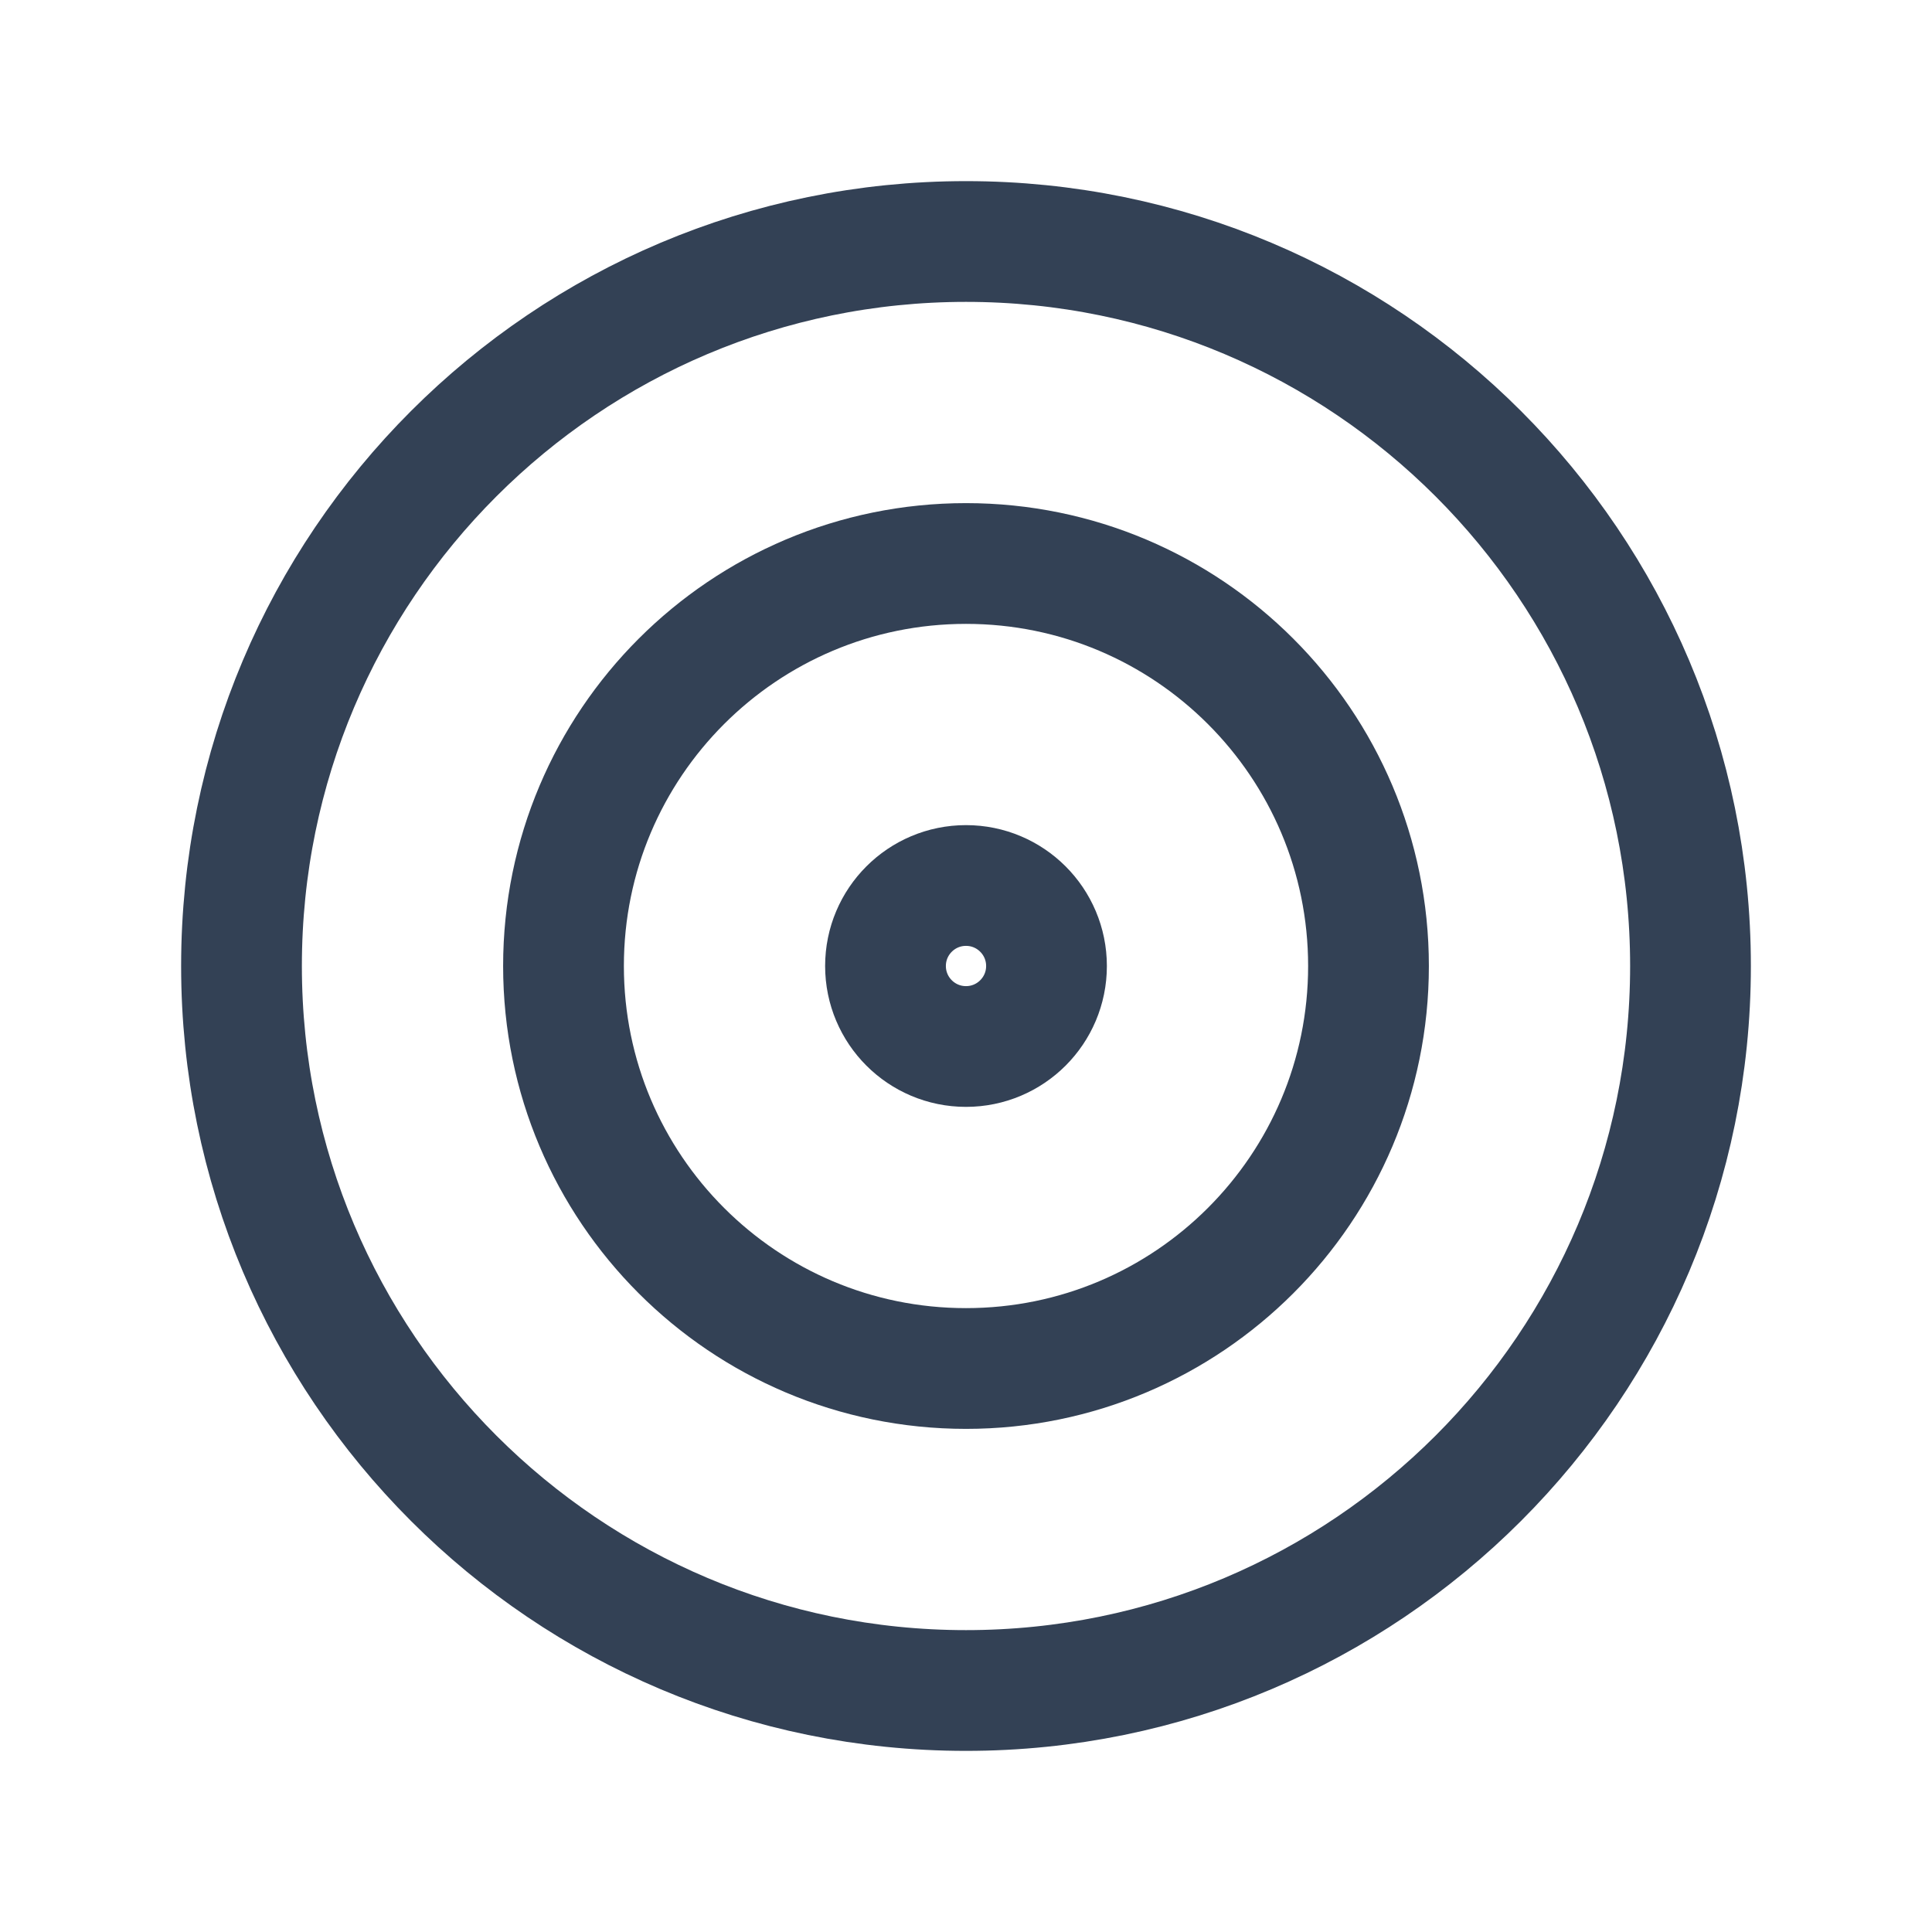
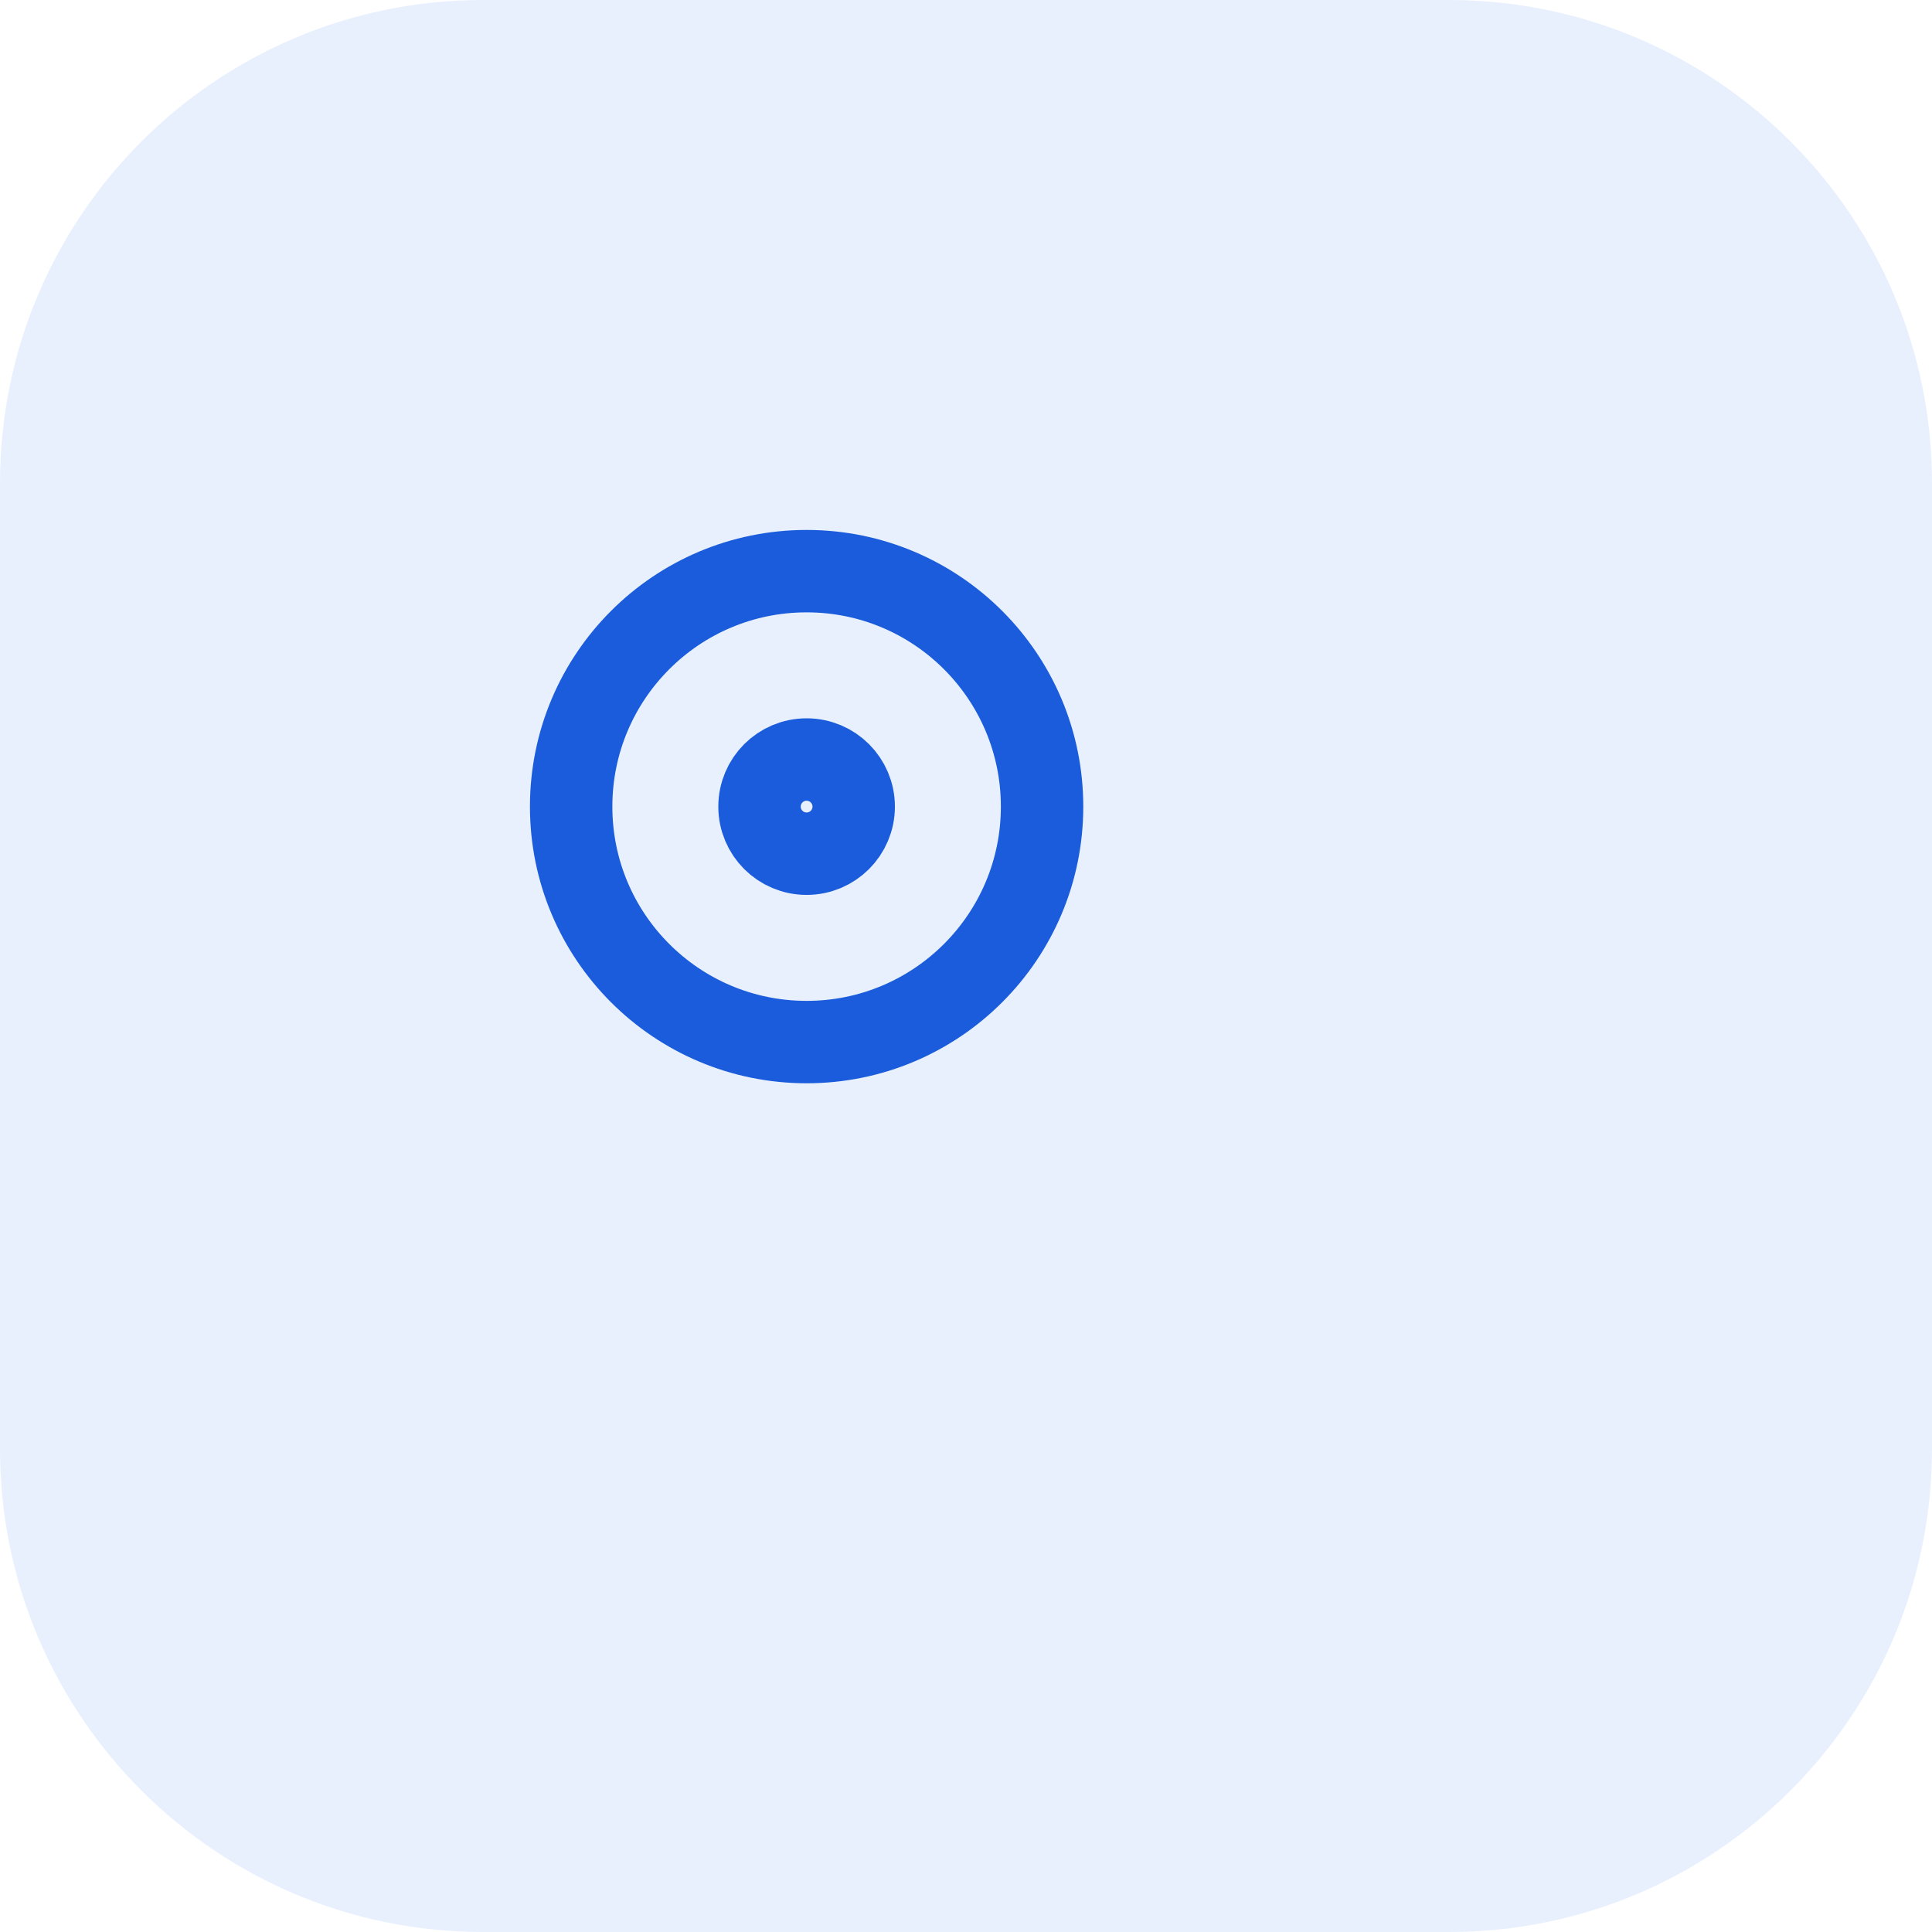
- <svg xmlns="http://www.w3.org/2000/svg" viewBox="0 0 24 24" fill="none" stroke="#334155" stroke-width="1.5" stroke-linecap="round" stroke-linejoin="round" aria-hidden="true">
-   <path d="M11 12a1 1 0 1 0 2 0a1 1 0 1 0 -2 0" />
-   <path d="M7 12a5 5 0 1 0 10 0a5 5 0 1 0 -10 0" />
-   <path d="M3 12a9 9 0 1 0 18 0a9 9 0 1 0 -18 0" />
+ <svg xmlns="http://www.w3.org/2000/svg" viewBox="0 0 32 32" aria-hidden="true">
+   <rect width="32" height="32" rx="8" fill="#E8F0FE" />
+   <g transform="translate(4,4) scale(0.78)" fill="none" stroke="#1A5CDB" stroke-width="1.75" stroke-linecap="round" stroke-linejoin="round">
+     <path d="M11 12a1 1 0 1 0 2 0a1 1 0 1 0 -2 0" />
+     <path d="M7 12a5 5 0 1 0 10 0a5 5 0 1 0 -10 0" />
+   </g>
</svg>
